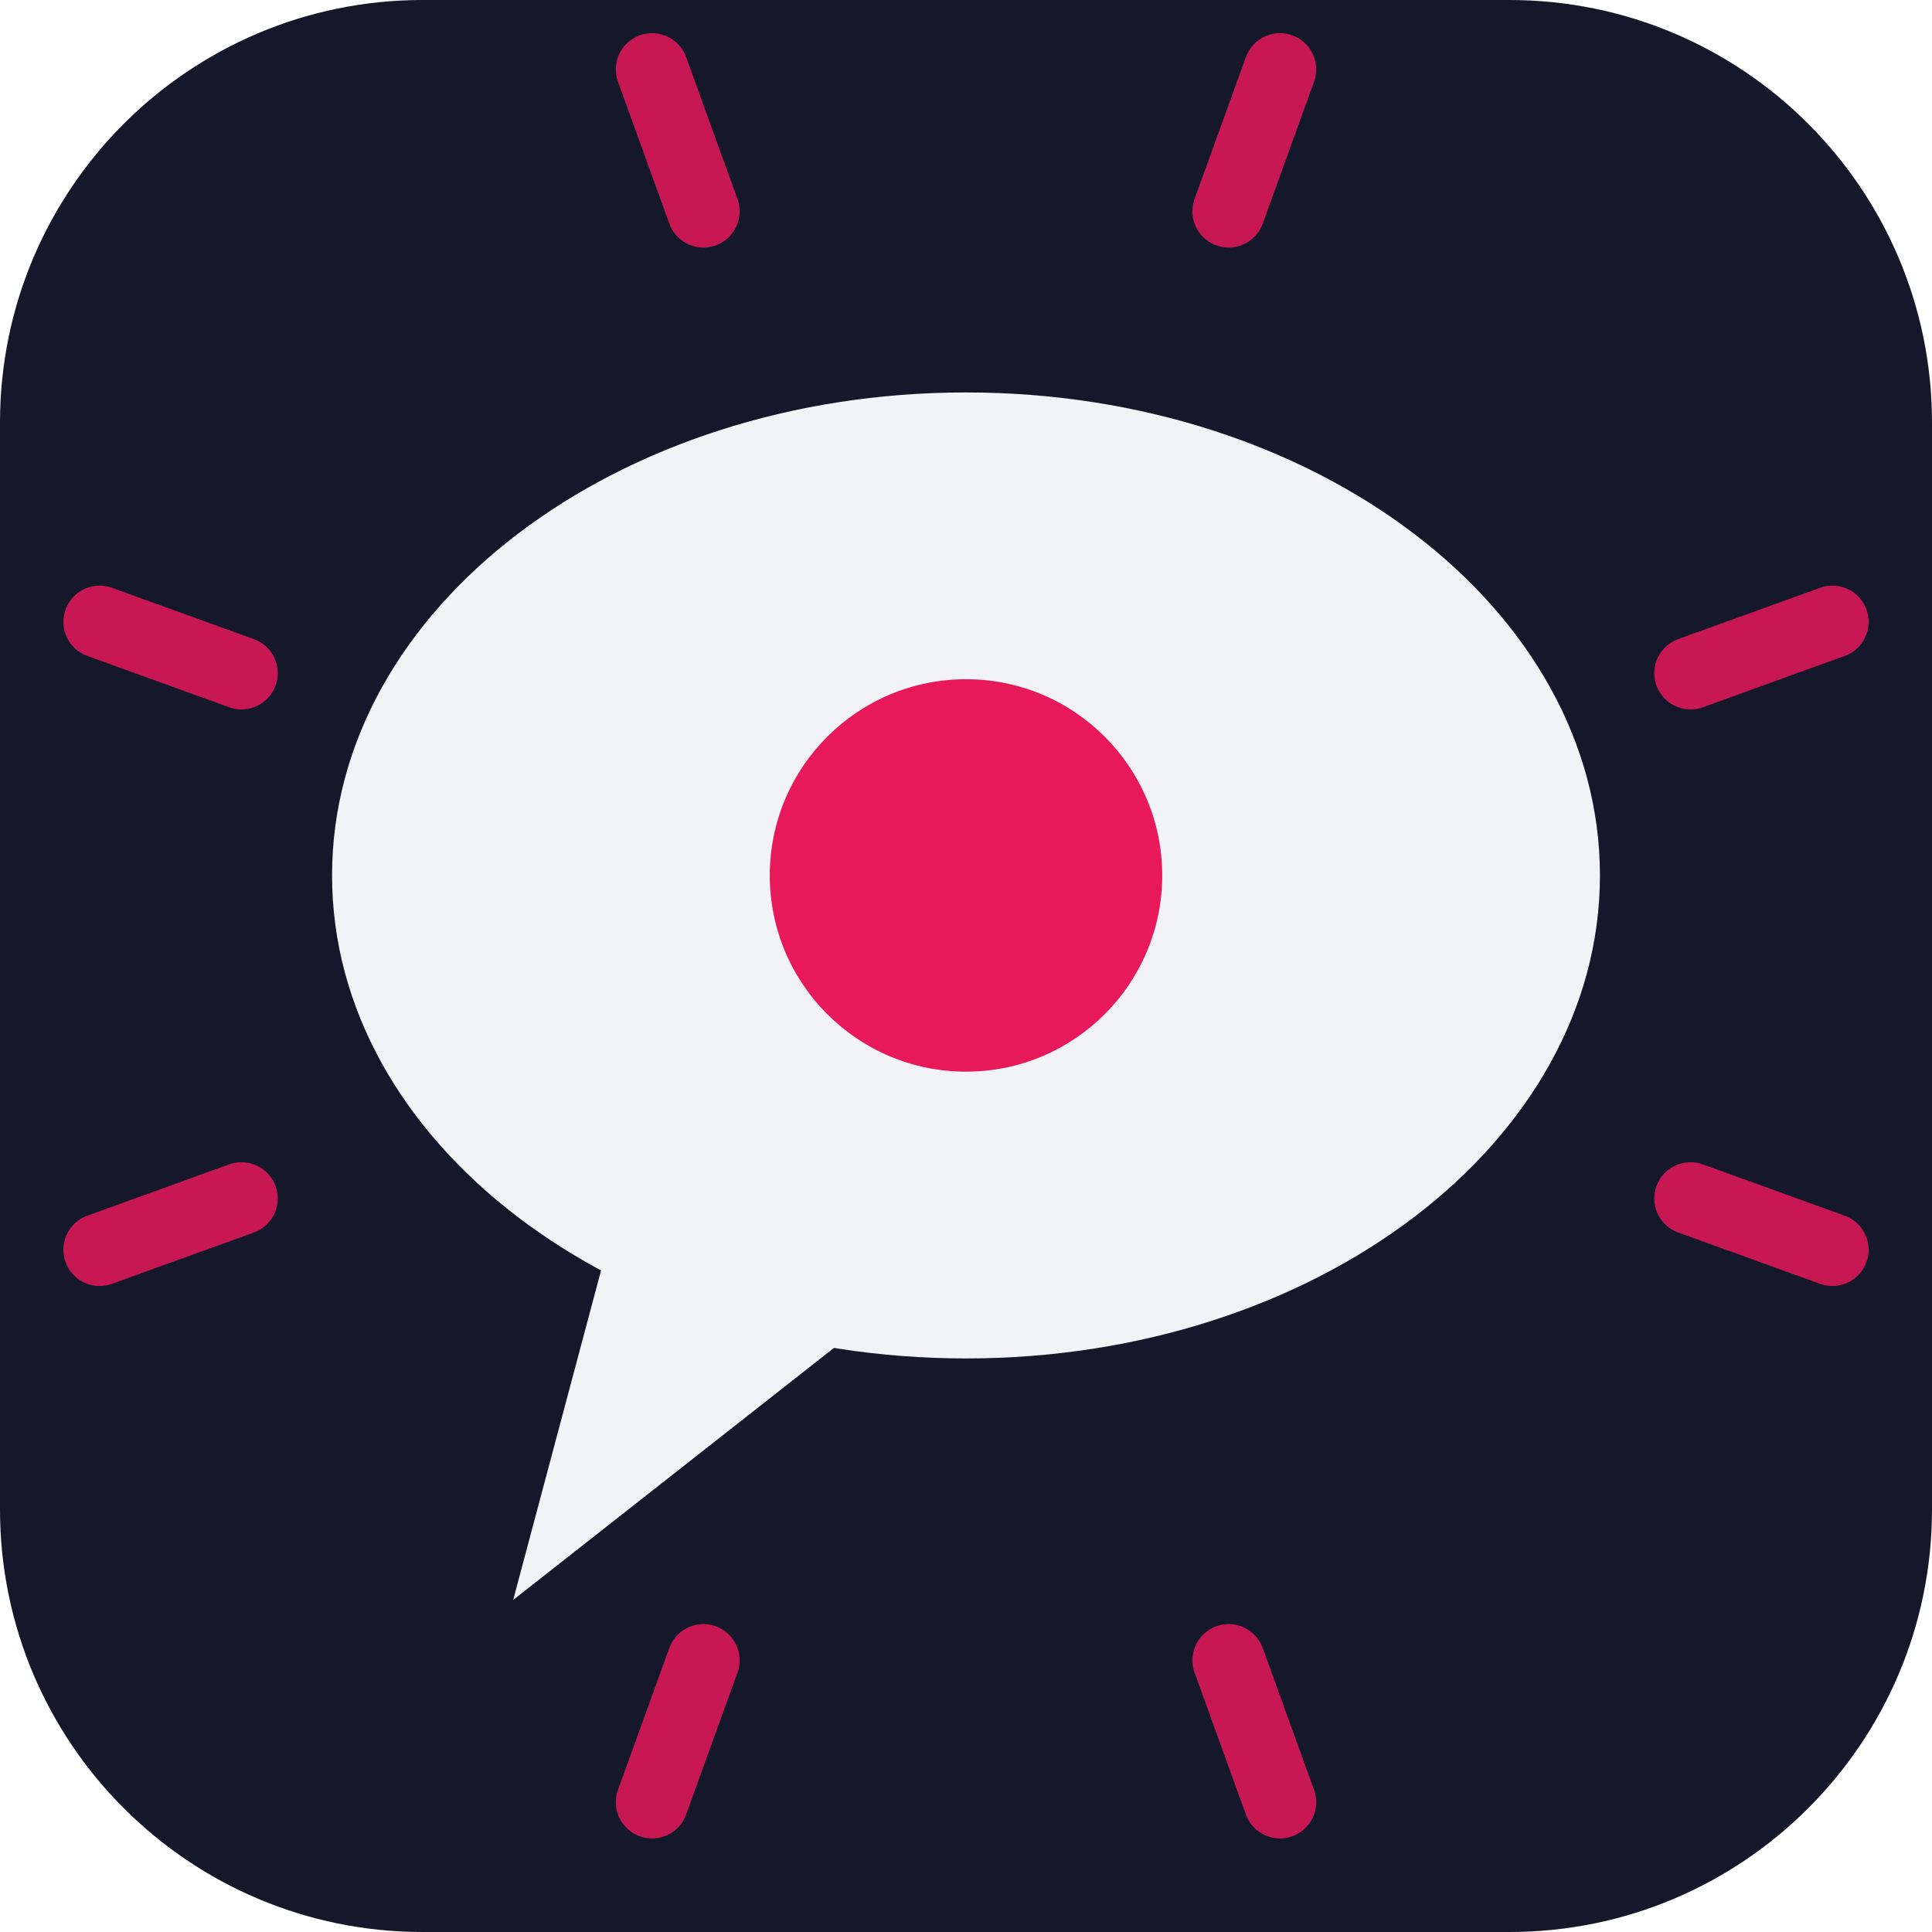
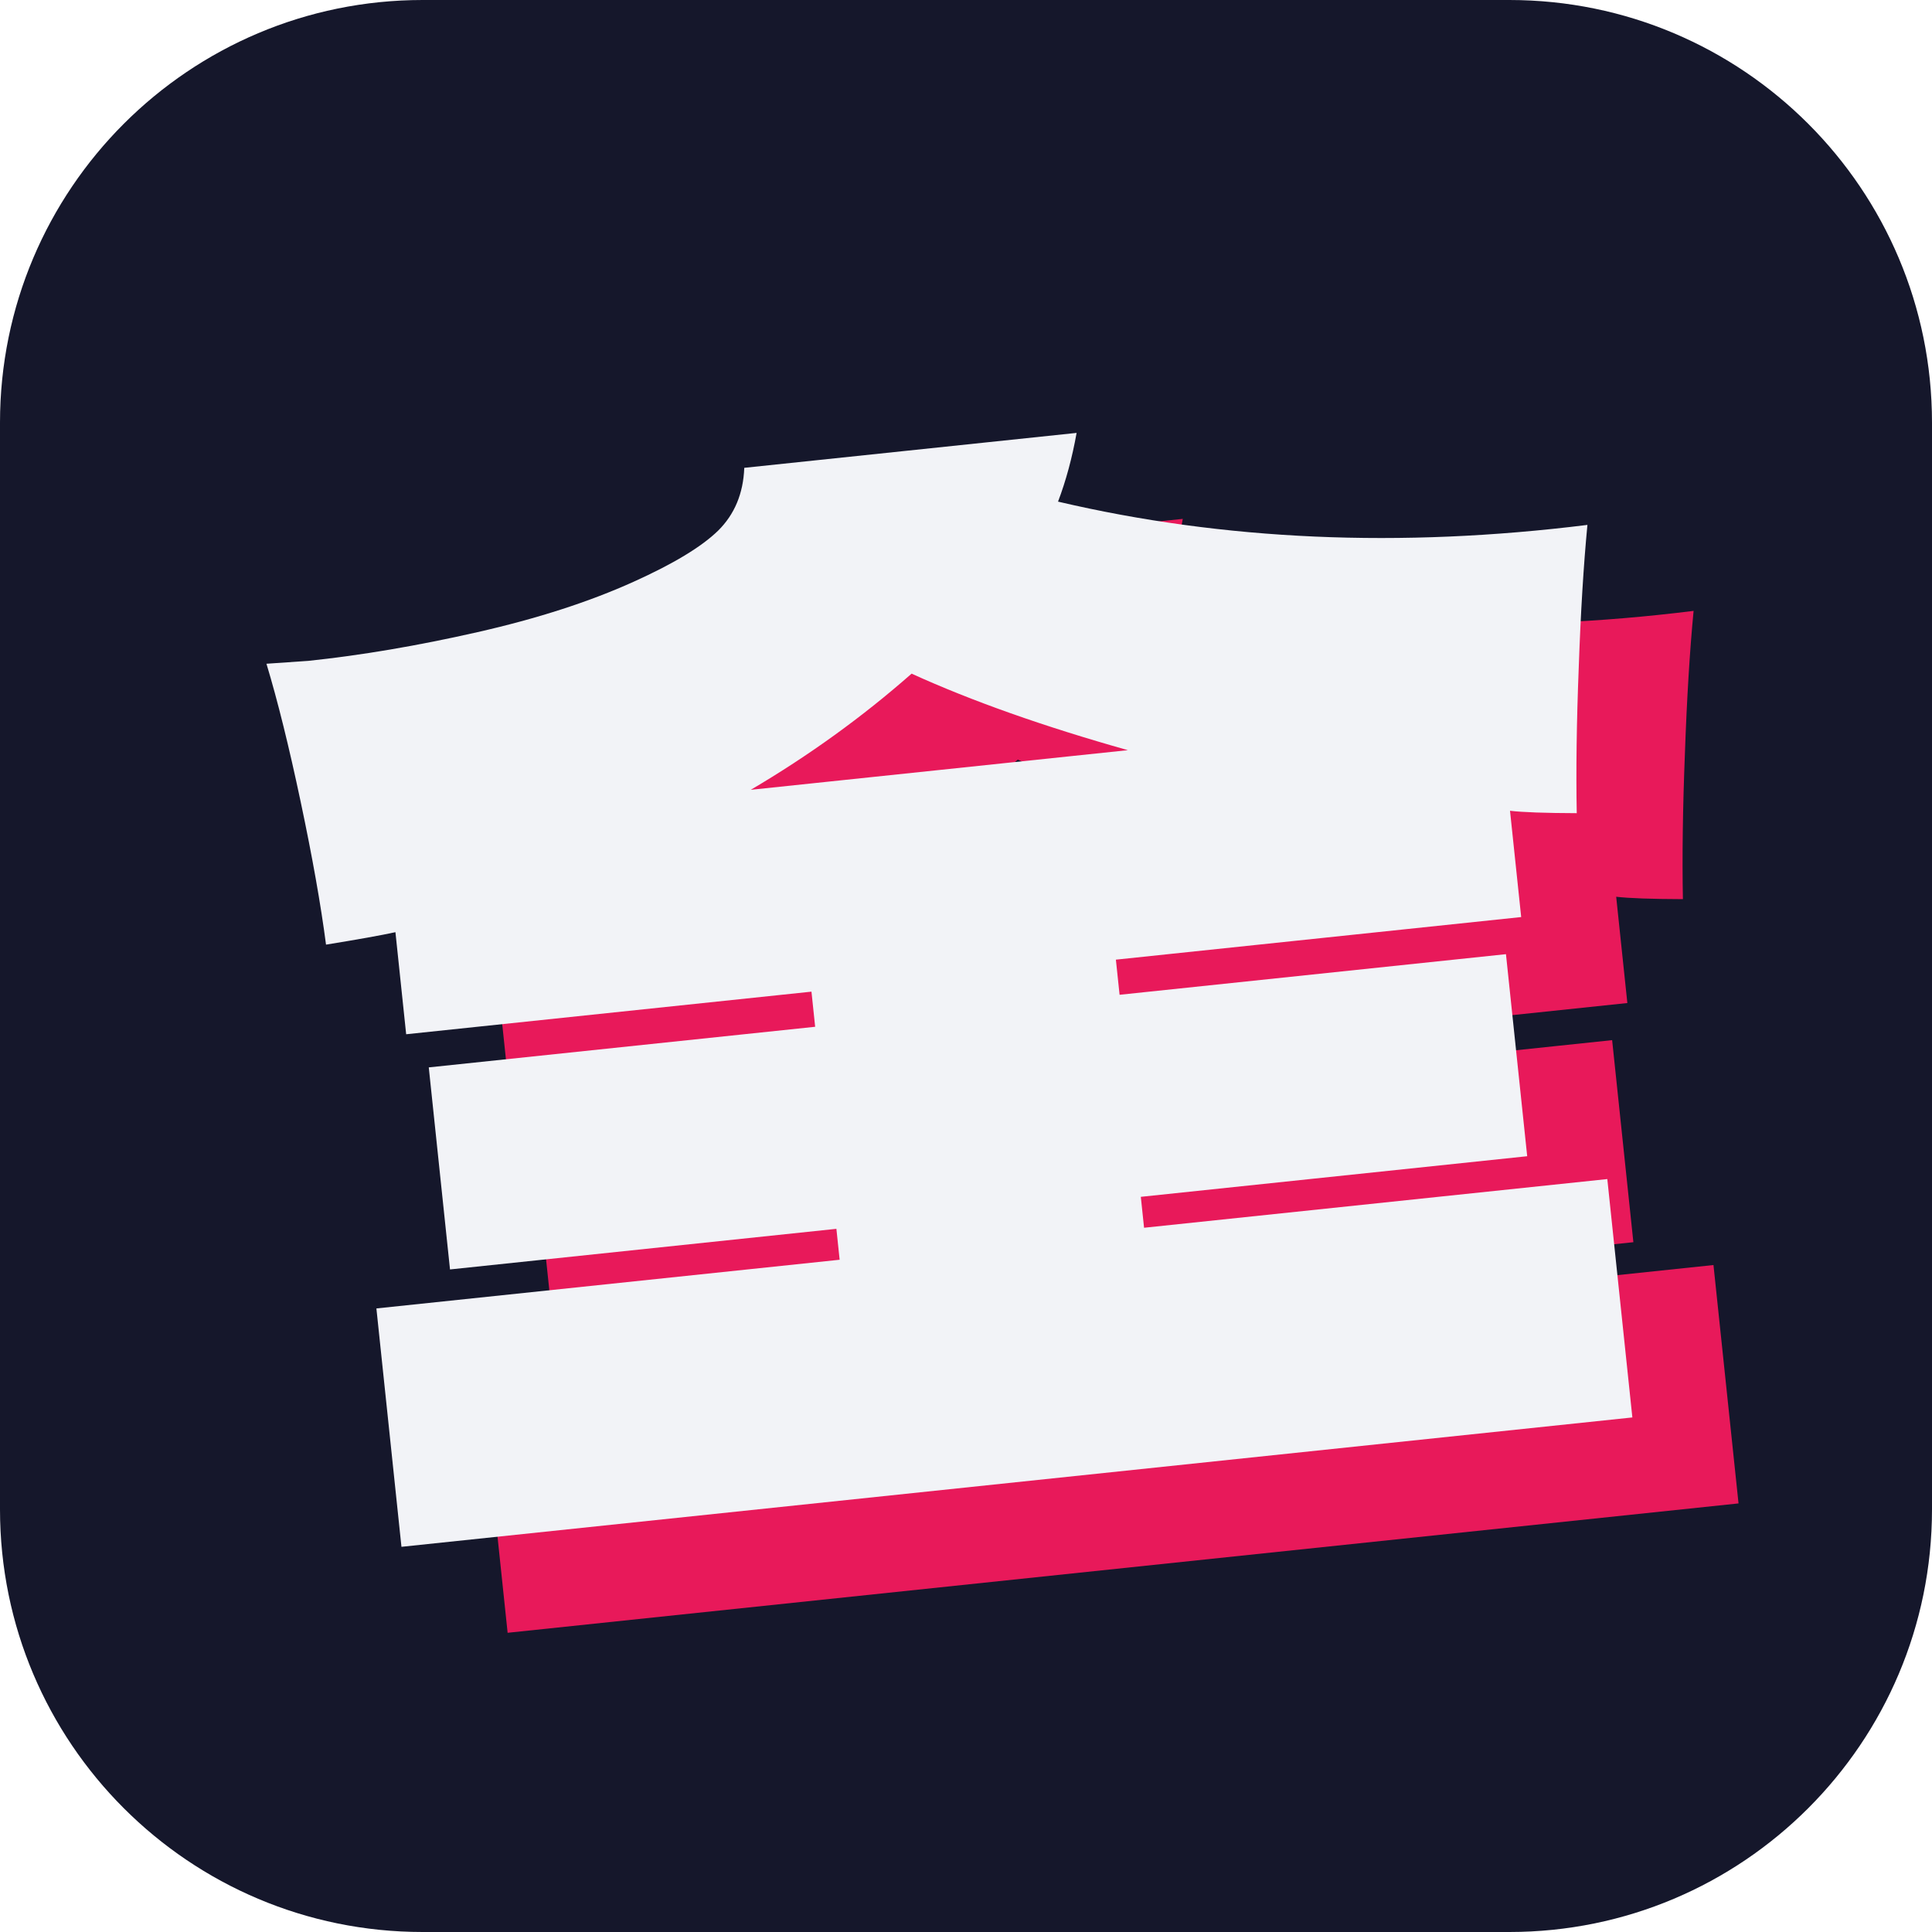
<svg xmlns="http://www.w3.org/2000/svg" viewBox="0 0 64 64">
  <rect width="64" height="64" rx="14" fill="#15172B" />
-   <g stroke="#E8195A" stroke-width="2.4" stroke-linecap="round" opacity=".85">
-     <path d="M8.0 22.3L3.3 20.6" />
-     <path d="M23.3 7.0L21.6 2.3" />
-     <path d="M40.7 7.0L42.4 2.3" />
-     <path d="M56.0 22.3L60.7 20.6" />
-     <path d="M56.0 39.7L60.7 41.4" />
-     <path d="M40.7 55.0L42.4 59.7" />
-     <path d="M23.3 55.0L21.6 59.7" />
-     <path d="M8.0 39.7L3.3 41.4" />
+   <g transform="rotate(-6 32 32)">
+     <path d="M50.46 32.31H36.96V33.48H49.83V40.21H36.96V41.24H52.39V49.18H11.39V41.24H26.82V40.21H13.95V33.48H26.82V32.31H13.32V28.91Q12.6 28.99 10.99 29.08Q10.94 27.07 10.65 24.29Q10.36 21.5 10 19.62L11.39 19.67Q14.04 19.67 17.06 19.31Q20.09 18.95 22.38 18.19Q24.44 17.51 25.34 16.8Q26.24 16.08 26.42 14.82H37.49Q37.14 16.03 36.64 17.02Q44.63 19.8 54 19.62Q53.6 21.59 53.22 24.29Q52.83 26.98 52.65 29.08Q51.08 28.91 50.46 28.77ZM25.52 25.45H38.08Q34.04 23.84 31.22 22.18Q28.57 24.06 25.52 25.45Z" fill="#E8195A" transform="translate(3.2 3.2)" />
+     <path d="M50.46 32.31H36.96V33.48H49.83V40.21H36.96V41.24H52.39V49.18H11.39V41.24H26.82V40.21H13.95V33.48H26.82V32.31H13.32V28.91Q12.6 28.99 10.99 29.08Q10.94 27.07 10.65 24.29Q10.36 21.5 10 19.62L11.39 19.67Q14.04 19.67 17.06 19.31Q20.09 18.95 22.38 18.19Q24.44 17.51 25.34 16.8Q26.24 16.08 26.42 14.82H37.49Q37.14 16.03 36.64 17.02Q44.63 19.8 54 19.62Q53.6 21.59 53.22 24.29Q52.83 26.98 52.65 29.08Q51.08 28.91 50.46 28.77ZM25.52 25.45H38.08Q34.04 23.84 31.22 22.18Q28.57 24.06 25.52 25.45Z" fill="#F2F3F7" />
  </g>
-   <polygon points="21,38 31,42 17,53" fill="#F2F3F7" />
-   <ellipse cx="32" cy="29" rx="21" ry="16" fill="#F2F3F7" />
-   <circle cx="32" cy="29" r="6.5" fill="#E8195A" />
</svg>
